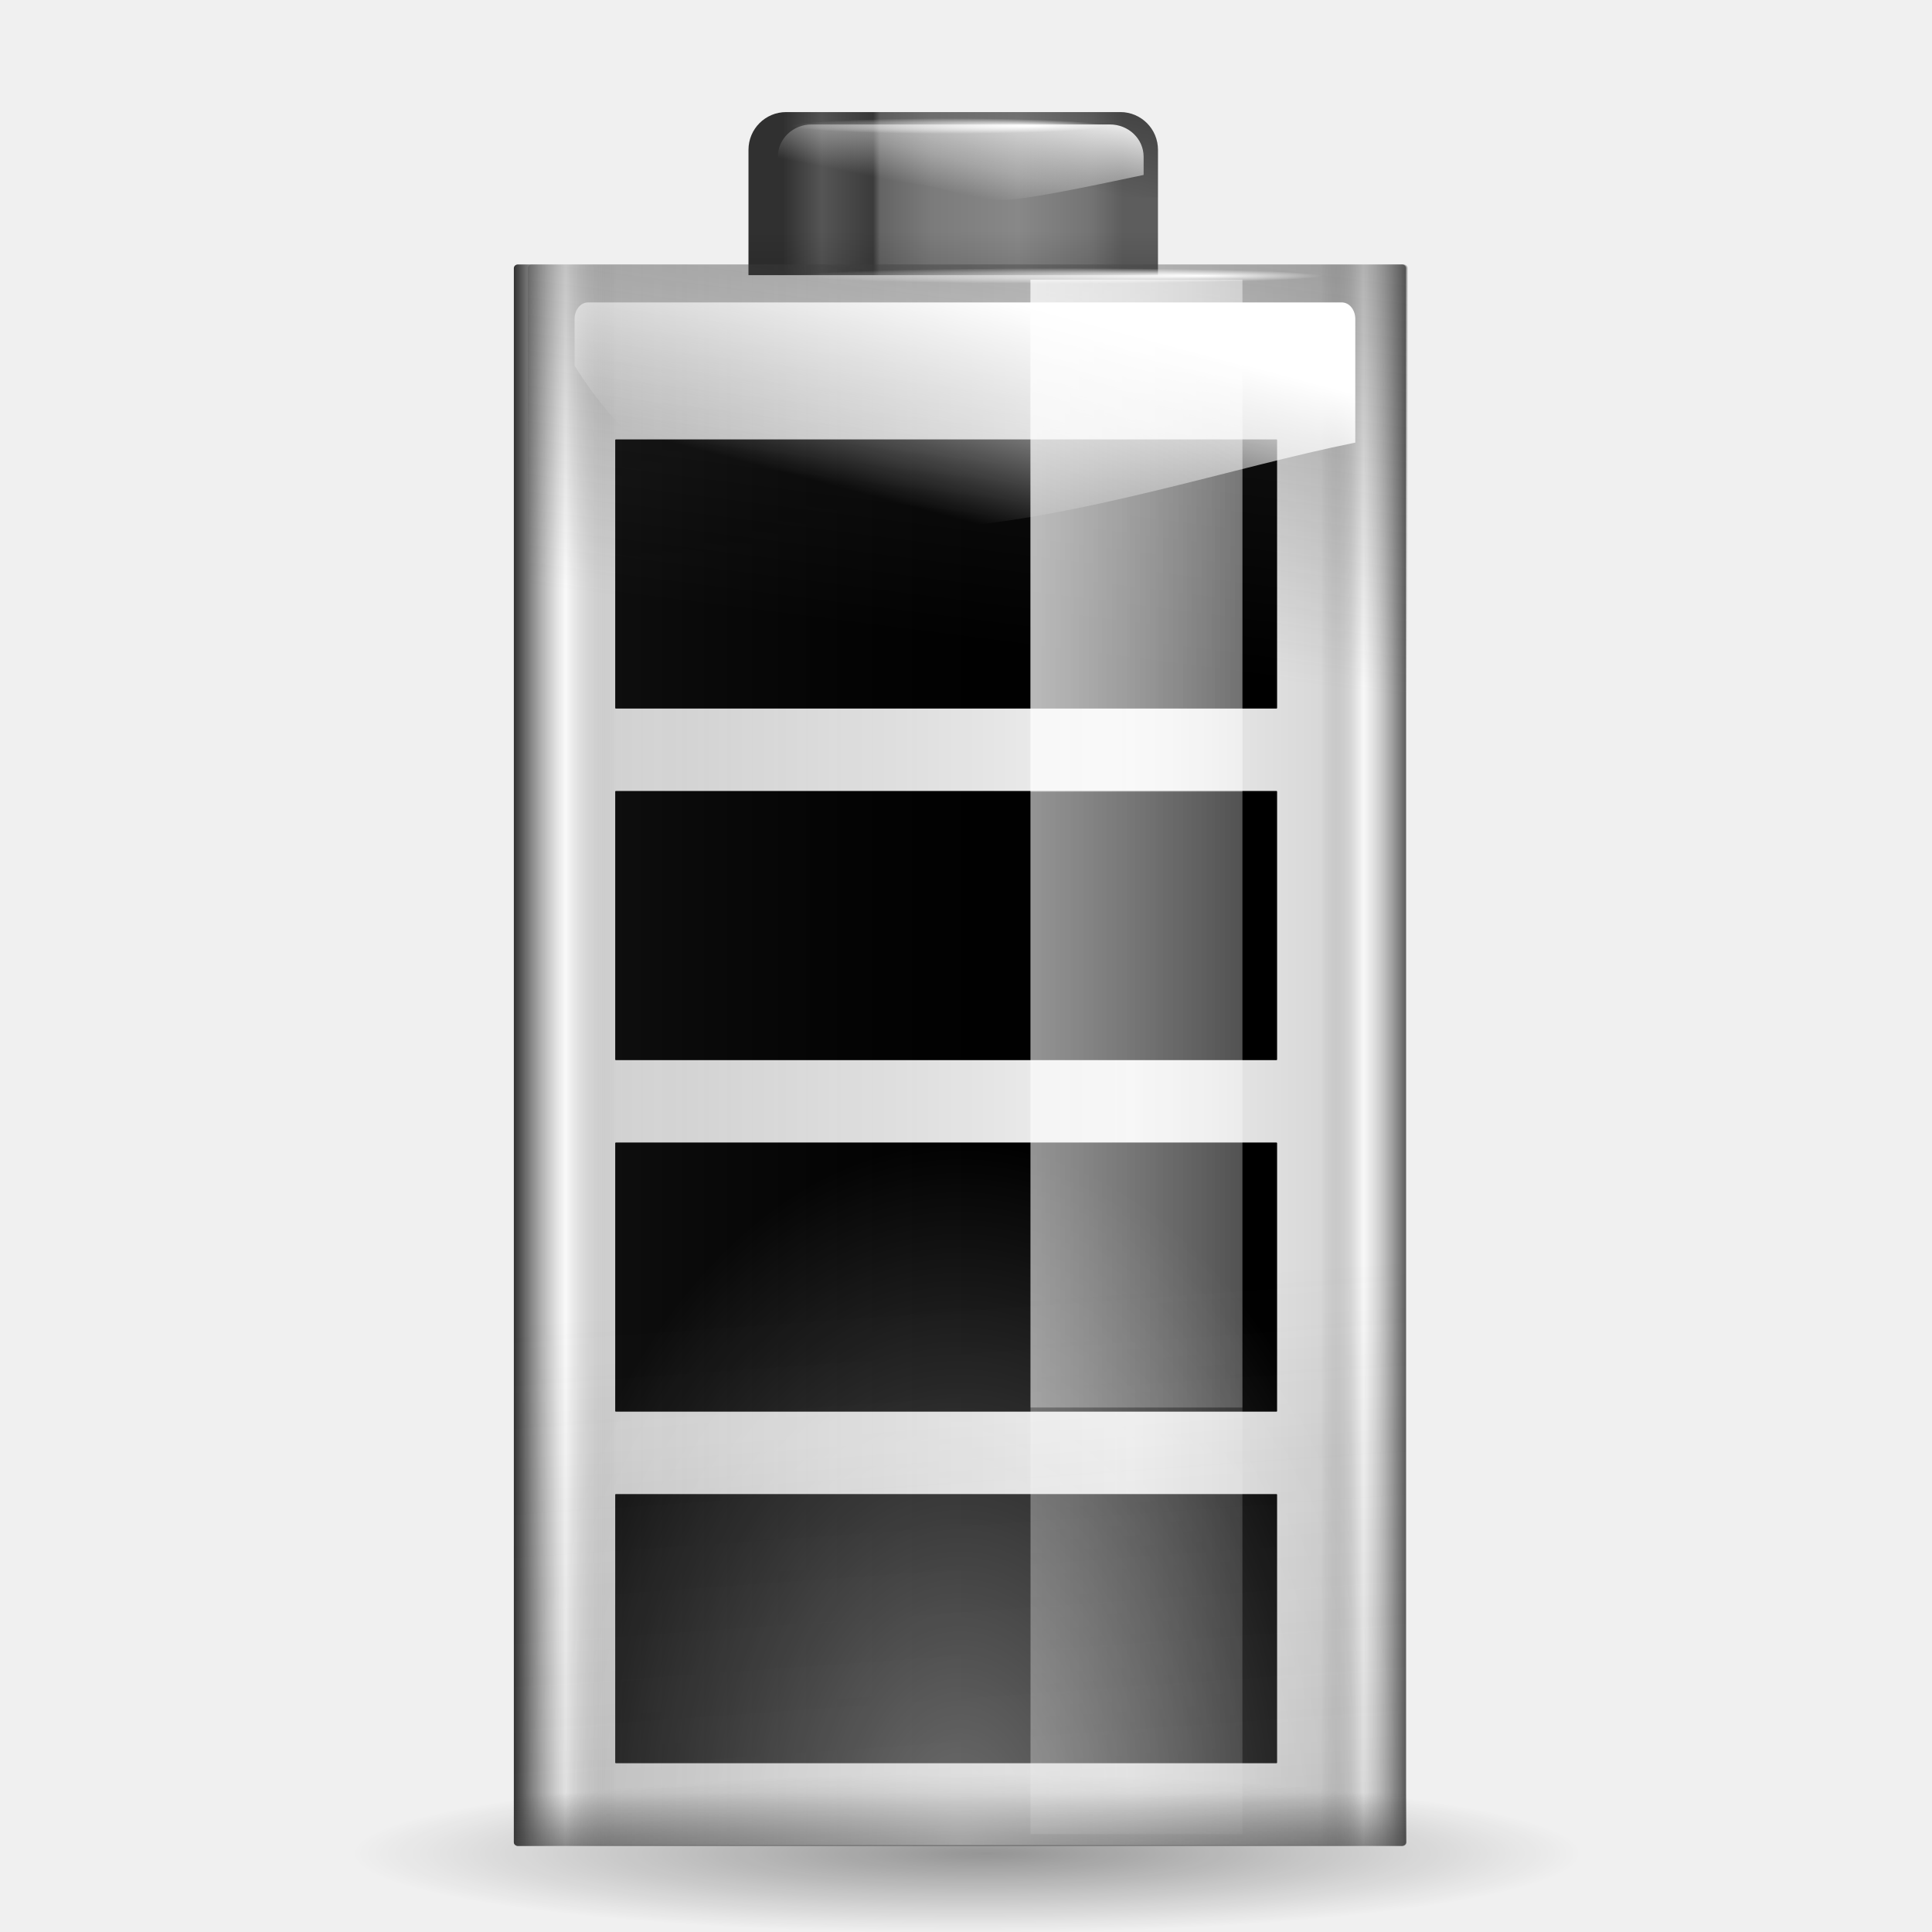
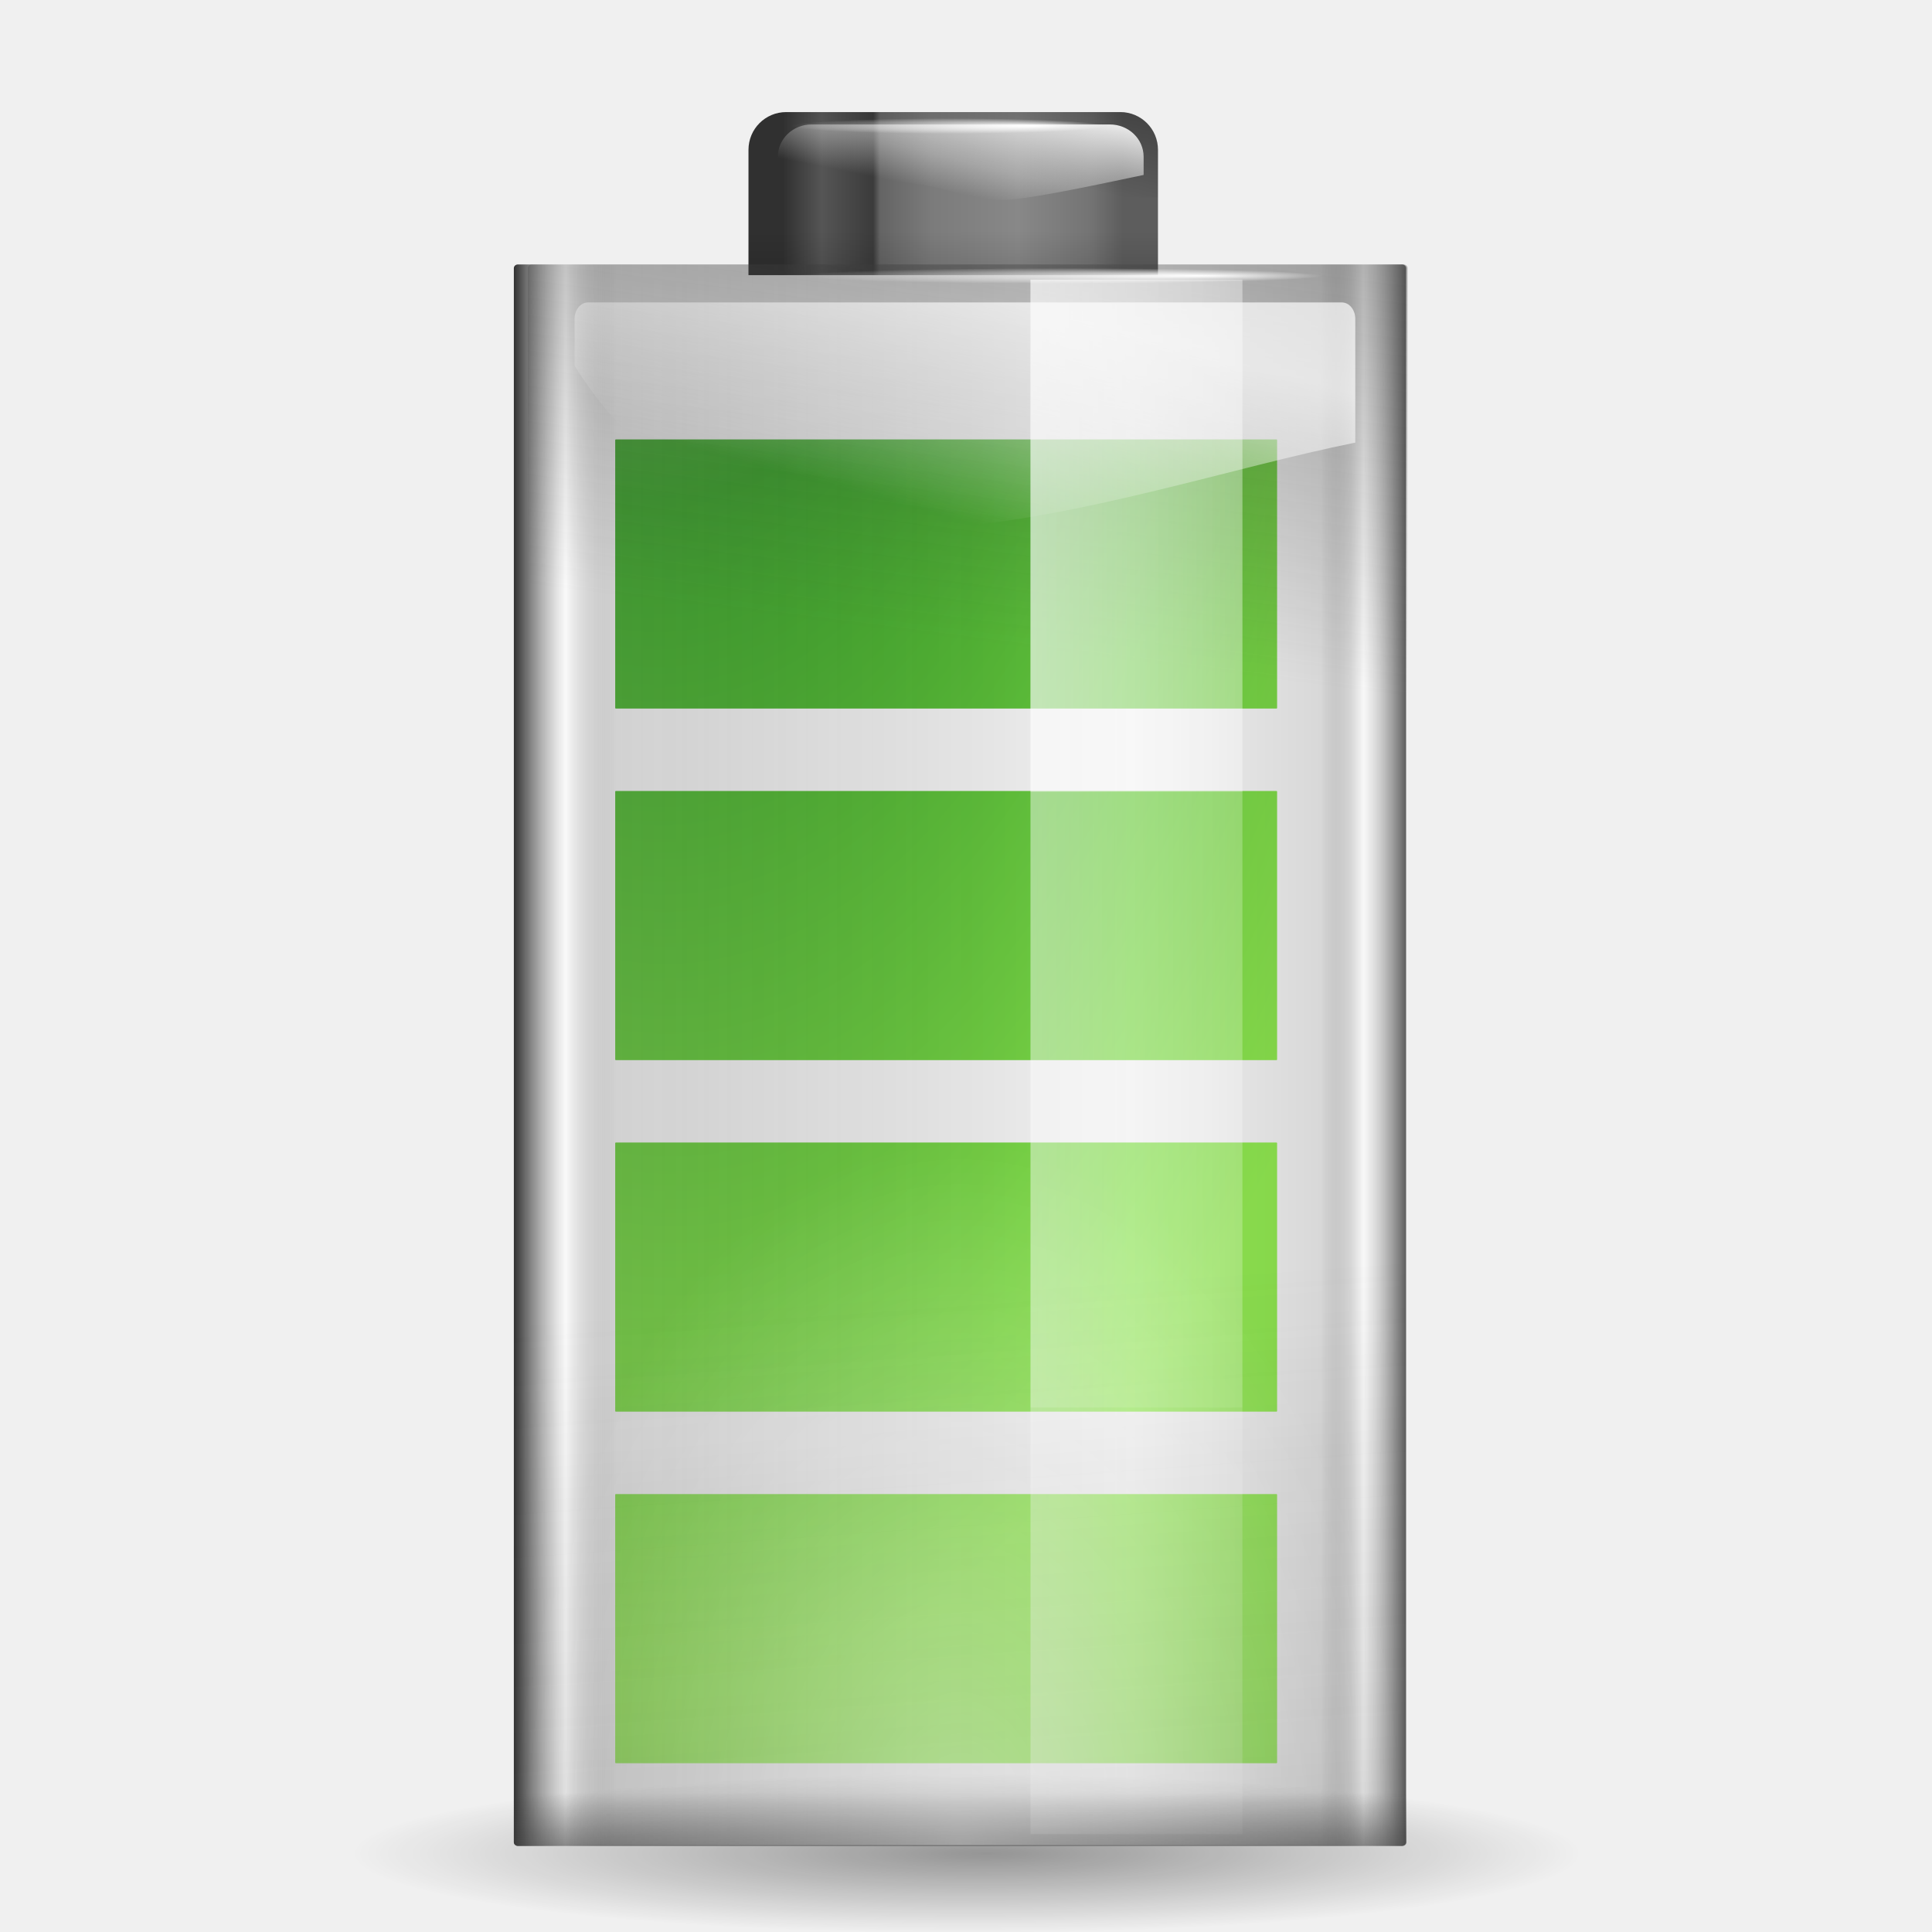
<svg xmlns="http://www.w3.org/2000/svg" xmlns:xlink="http://www.w3.org/1999/xlink" width="128" height="128" id="svg1307" version="1.0">
  <defs id="defs1309">
+     <radialGradient id="XMLID_15_" cx="538.773" cy="651.104" r="126.023" gradientTransform="translate(-484,-674)" gradientUnits="userSpaceOnUse">
+       <stop offset="0" style="stop-color:#CCEAAC" id="stop137" />
+       <stop offset="0.539" style="stop-color:#3BA42A" id="stop139" />
+       <stop offset="1" style="stop-color:#91E851" id="stop141" />
+     </radialGradient>
+     <radialGradient xlink:href="#XMLID_15_" id="radialGradient2403" gradientUnits="userSpaceOnUse" gradientTransform="matrix(-4.104268,3.657634e-2,-8.113798e-2,-9.104575,158.6129,88.78717)" cx="-2.122" cy="14.219" fx="-2.122" fy="14.219" r="20.362" />
    <linearGradient id="linearGradient3846">
      <stop style="stop-color:#590000;stop-opacity:1;" offset="0" id="stop3848" />
      <stop style="stop-color:#590000;stop-opacity:0;" offset="1" id="stop3850" />
    </linearGradient>
    <linearGradient id="linearGradient3832">
      <stop style="stop-color:white;stop-opacity:1;" offset="0" id="stop3834" />
      <stop style="stop-color:white;stop-opacity:0;" offset="1" id="stop3836" />
    </linearGradient>
    <linearGradient id="linearGradient3822">
      <stop style="stop-color:white;stop-opacity:1;" offset="0" id="stop3824" />
      <stop style="stop-color:white;stop-opacity:0;" offset="1" id="stop3826" />
    </linearGradient>
    <linearGradient id="linearGradient2895">
      <stop style="stop-color:white;stop-opacity:1;" offset="0" id="stop2897" />
      <stop style="stop-color:white;stop-opacity:0;" offset="1" id="stop2899" />
    </linearGradient>
    <linearGradient id="linearGradient2877">
      <stop style="stop-color:#390000;stop-opacity:1;" offset="0" id="stop2879" />
      <stop style="stop-color:#970000;stop-opacity:0;" offset="1" id="stop2881" />
    </linearGradient>
    <linearGradient id="linearGradient3164">
      <stop style="stop-color:white;stop-opacity:1;" offset="0" id="stop3166" />
      <stop style="stop-color:white;stop-opacity:0;" offset="1" id="stop3168" />
    </linearGradient>
    <linearGradient id="linearGradient3140">
      <stop style="stop-color:white;stop-opacity:1;" offset="0" id="stop3142" />
      <stop style="stop-color:white;stop-opacity:0;" offset="1" id="stop3144" />
    </linearGradient>
    <linearGradient xlink:href="#linearGradient2874" id="linearGradient3011" gradientUnits="userSpaceOnUse" gradientTransform="matrix(1.085374,0,0,0.865765,14.49566,-132.0539)" x1="43.919" y1="7.845" x2="43.919" y2="15.315" />
    <linearGradient xlink:href="#linearGradient2874" id="linearGradient3014" gradientUnits="userSpaceOnUse" gradientTransform="matrix(1.083993,0,0,0.84067,14.52057,-131.7705)" x1="63.949" y1="-163.65" x2="43.919" y2="54.97" />
    <linearGradient xlink:href="#linearGradient2916" id="linearGradient3017" gradientUnits="userSpaceOnUse" gradientTransform="matrix(0.545256,0,0,0.962358,47.01045,6.672295)" x1="38.875" y1="67.528" x2="90.41" y2="67.528" />
    <linearGradient xlink:href="#linearGradient2874" id="linearGradient3020" gradientUnits="userSpaceOnUse" gradientTransform="matrix(1.069646,0,0,0.962358,15.70483,6.672295)" x1="69.079" y1="1.013" x2="63.575" y2="39.77" />
    <linearGradient xlink:href="#linearGradient2858" id="linearGradient3023" gradientUnits="userSpaceOnUse" gradientTransform="matrix(1.084878,0,0,0.961444,14.50461,6.682619)" x1="18.011" y1="65.76" x2="72.499" y2="65.76" />
    <linearGradient xlink:href="#linearGradient3082" id="linearGradient3096" gradientUnits="userSpaceOnUse" x1="5.657" y1="6.085" x2="5.657" y2="1.464" gradientTransform="matrix(5.390888,0,0,5.390888,44.1978,7.426068)" />
    <linearGradient xlink:href="#linearGradient3082" id="linearGradient3092" gradientUnits="userSpaceOnUse" x1="6.452" y1="-2.802" x2="5.559" y2="1.049" gradientTransform="matrix(5.390888,0,0,5.390888,44.1978,7.426068)" />
    <linearGradient id="linearGradient3082">
      <stop style="stop-color:black;stop-opacity:1;" offset="0" id="stop3084" />
      <stop style="stop-color:black;stop-opacity:0;" offset="1" id="stop3086" />
    </linearGradient>
    <linearGradient id="linearGradient3041">
      <stop id="stop3043" offset="0" style="stop-color:#303030;stop-opacity:1;" />
      <stop style="stop-color:#555;stop-opacity:1;" offset="0.115" id="stop3045" />
      <stop id="stop3053" offset="0.266" style="stop-color:#3b3b3b;stop-opacity:1;" />
      <stop style="stop-color:#646464;stop-opacity:1;" offset="0.286" id="stop3057" />
      <stop style="stop-color:#7b7b7b;stop-opacity:1;" offset="0.437" id="stop3055" />
      <stop style="stop-color:#888;stop-opacity:1;" offset="0.692" id="stop3047" />
      <stop id="stop3049" offset="0.904" style="stop-color:#747474;stop-opacity:1;" />
      <stop id="stop3051" offset="1" style="stop-color:#5d5d5d;stop-opacity:1;" />
    </linearGradient>
    <linearGradient xlink:href="#linearGradient3041" id="linearGradient3077" x1="1.423" y1="1.023" x2="5.596" y2="1.023" gradientUnits="userSpaceOnUse" gradientTransform="matrix(5.390888,0,0,5.390888,44.1978,7.426068)" />
    <linearGradient id="linearGradient2916">
      <stop style="stop-color:white;stop-opacity:1;" offset="0" id="stop2918" />
      <stop style="stop-color:white;stop-opacity:0;" offset="1" id="stop2920" />
    </linearGradient>
    <linearGradient id="linearGradient2874">
      <stop style="stop-color:#414141;stop-opacity:1;" offset="0" id="stop2876" />
      <stop style="stop-color:#414141;stop-opacity:0;" offset="1" id="stop2878" />
    </linearGradient>
    <linearGradient id="linearGradient2858">
      <stop style="stop-color:#303030;stop-opacity:1;" offset="0" id="stop2860" />
      <stop id="stop2863" offset="0.058" style="stop-color:white;stop-opacity:0.592;" />
      <stop id="stop2868" offset="0.115" style="stop-color:#4b4b4b;stop-opacity:0.184;" />
      <stop id="stop2866" offset="0.692" style="stop-color:black;stop-opacity:0;" />
      <stop style="stop-color:black;stop-opacity:0.097;" offset="0.904" id="stop2870" />
      <stop id="stop2867" offset="0.952" style="stop-color:white;stop-opacity:0.545;" />
      <stop style="stop-color:#5d5d5d;stop-opacity:1;" offset="1" id="stop2862" />
    </linearGradient>
    <linearGradient id="linearGradient3291">
      <stop style="stop-color:#000000;stop-opacity:1;" offset="0" id="stop3293" />
      <stop style="stop-color:#000000;stop-opacity:0;" offset="1" id="stop3295" />
    </linearGradient>
    <radialGradient xlink:href="#linearGradient3291" id="radialGradient3297" cx="63.912" cy="115.709" fx="66.023" fy="115.709" r="63.912" gradientTransform="matrix(1,0,0,0.197802,0,92.82166)" gradientUnits="userSpaceOnUse" />
    <radialGradient xlink:href="#linearGradient3140" id="radialGradient3146" cx="68" cy="-117.346" fx="68" fy="-117.346" r="28" gradientTransform="matrix(1.055718,0,0,1.666364,-8.184659,73.26644)" gradientUnits="userSpaceOnUse" />
    <linearGradient xlink:href="#linearGradient3164" id="linearGradient3170" x1="73.511" y1="1" x2="73.511" y2="5.755" gradientUnits="userSpaceOnUse" gradientTransform="matrix(0.672581,0,0,1.903227,22.30711,6.096774)" />
    <linearGradient xlink:href="#linearGradient2895" id="linearGradient2909" gradientUnits="userSpaceOnUse" x1="11.543" y1="3.438" x2="10.883" y2="5.901" gradientTransform="scale(5.82831,5.82831)" />
    <linearGradient xlink:href="#linearGradient2916" id="linearGradient2915" gradientUnits="userSpaceOnUse" gradientTransform="matrix(0.545256,0,0,1.808891,47.01045,-3.756896)" x1="38.875" y1="67.528" x2="90.41" y2="67.528" />
    <linearGradient xlink:href="#linearGradient2916" id="linearGradient3820" gradientUnits="userSpaceOnUse" gradientTransform="matrix(0.545256,0,0,0.821275,47.01045,8.410494)" x1="38.875" y1="67.528" x2="90.41" y2="67.528" />
    <linearGradient xlink:href="#linearGradient3822" id="linearGradient3828" x1="11.434" y1="1.029" x2="11.175" y2="2.279" gradientUnits="userSpaceOnUse" gradientTransform="matrix(6.07834,0,0,5.82831,-2.210864,0)" />
    <radialGradient xlink:href="#linearGradient3832" id="radialGradient3838" cx="12.308" cy="3.041" fx="13.945" fy="3.041" r="2.983" gradientTransform="matrix(1,0,0,2.962963e-2,0,2.950605)" gradientUnits="userSpaceOnUse" />
    <radialGradient xlink:href="#linearGradient3832" id="radialGradient3842" gradientUnits="userSpaceOnUse" gradientTransform="matrix(1,0,0,2.962963e-2,0,2.950605)" cx="12.308" cy="3.041" fx="13.945" fy="3.041" r="2.983" />
    <linearGradient xlink:href="#linearGradient3846" id="linearGradient3852" x1="10.074" y1="18.5" x2="13.351" y2="18.5" gradientUnits="userSpaceOnUse" spreadMethod="reflect" />
+     <radialGradient xlink:href="#XMLID_15_" id="radialGradient3375" gradientUnits="userSpaceOnUse" gradientTransform="matrix(3.00044,-9.674925e-2,0.251047,7.785602,-41.57607,-231.3791)" cx="-2.843" cy="37.239" fx="-2.843" fy="37.239" r="21.926" />
+     <radialGradient xlink:href="#XMLID_15_" id="radialGradient3378" gradientUnits="userSpaceOnUse" gradientTransform="matrix(3.00044,-9.674925e-2,0.251047,7.785602,-41.57607,-231.3791)" cx="-2.843" cy="37.239" fx="-2.843" fy="37.239" r="21.926" />
+     <radialGradient xlink:href="#XMLID_15_" id="radialGradient3381" gradientUnits="userSpaceOnUse" gradientTransform="matrix(3.00044,-9.674925e-2,0.251047,7.785602,-41.57607,-231.3791)" cx="-2.843" cy="37.239" fx="-2.843" fy="37.239" r="21.926" />
+     <radialGradient xlink:href="#XMLID_15_" id="radialGradient3384" gradientUnits="userSpaceOnUse" gradientTransform="matrix(3.00044,-9.674925e-2,0.251047,7.785602,-41.57607,-231.3791)" cx="-2.843" cy="37.239" fx="-2.843" fy="37.239" r="21.926" />
  </defs>
  <g id="layer1">
-     <rect transform="scale(-1,-1)" ry="0.041" y="-93.527" x="-84.611" height="17.832" width="43.852" id="rect2881" style="opacity:1;fill:black;fill-opacity:1;fill-rule:nonzero;stroke:none;stroke-width:0.595;stroke-linecap:round;stroke-linejoin:round;stroke-miterlimit:4;stroke-dasharray:none;stroke-dashoffset:4;stroke-opacity:1" rx="0.041" />
-     <rect style="opacity:1;fill:black;fill-opacity:1;fill-rule:nonzero;stroke:none;stroke-width:0.595;stroke-linecap:round;stroke-linejoin:round;stroke-miterlimit:4;stroke-dasharray:none;stroke-dashoffset:4;stroke-opacity:1" id="rect2883" width="43.852" height="17.832" x="-84.611" y="-70.236" ry="0.041" transform="scale(-1,-1)" rx="0.041" />
-     <rect transform="scale(-1,-1)" ry="0.041" y="-46.945" x="-84.611" height="17.832" width="43.852" id="rect2887" style="opacity:1;fill:black;fill-opacity:1;fill-rule:nonzero;stroke:none;stroke-width:0.595;stroke-linecap:round;stroke-linejoin:round;stroke-miterlimit:4;stroke-dasharray:none;stroke-dashoffset:4;stroke-opacity:1" rx="0.041" />
    <rect style="opacity:0;fill:#590000;fill-opacity:1;fill-rule:nonzero;stroke:none;stroke-width:0.595;stroke-linecap:round;stroke-linejoin:round;stroke-miterlimit:4;stroke-dasharray:none;stroke-dashoffset:4;stroke-opacity:1" id="rect2869" width="128.166" height="128.166" x="0" y="-4.5116963e-07" ry="0.017" rx="0.017" />
    <path id="path2276" d="M 50.893,3.281 L 50.893,0.487 L 50.893,3.281 z " style="fill:white;fill-opacity:0.757;fill-rule:nonzero;stroke:none;stroke-width:0.5;stroke-linecap:round;stroke-linejoin:round;stroke-miterlimit:4;stroke-dasharray:none;stroke-dashoffset:4;stroke-opacity:1" />
    <path style="opacity:0.381;fill:url(#radialGradient3297);fill-opacity:1;fill-rule:nonzero;stroke:none;stroke-width:0;stroke-linecap:round;stroke-linejoin:round;stroke-miterlimit:4;stroke-dasharray:none;stroke-dashoffset:4;stroke-opacity:1" id="path3289" d="M 127.824 115.709 A 63.912 12.642 0 1 1  0,115.709 A 63.912 12.642 0 1 1  127.824 115.709 z" transform="matrix(0.637727,0,0,0.417459,23.29065,74.4977)" />
    <path style="fill:url(#linearGradient3077);fill-opacity:1;fill-rule:nonzero;stroke:none;stroke-width:0.04;stroke-linecap:round;stroke-linejoin:round;stroke-miterlimit:4;stroke-dashoffset:4;stroke-opacity:1" d="M 52.09,7.426 L 74.217,7.426 C 75.603,7.426 76.718,8.542 76.718,9.928 L 76.718,18.231 L 49.589,18.231 L 49.589,9.928 C 49.589,8.542 50.704,7.426 52.09,7.426 z " id="rect3069" />
    <path style="fill:url(#linearGradient3092);fill-opacity:1;fill-rule:nonzero;stroke:none;stroke-width:0.04;stroke-linecap:round;stroke-linejoin:round;stroke-miterlimit:4;stroke-dashoffset:4;stroke-opacity:1" d="M 52.09,7.426 L 74.217,7.426 C 75.603,7.426 76.718,8.542 76.718,9.928 L 76.718,13.078 L 49.589,13.078 L 49.589,9.928 C 49.589,8.542 50.704,7.426 52.09,7.426 z " id="path3090" />
    <path id="path3080" d="M 53.77,8.246 L 73.534,8.246 C 74.771,8.246 75.768,9.201 75.768,10.388 L 75.768,11.591 C 58.516,15.269 70.56,11.848 51.536,11.591 L 51.536,10.388 C 51.536,9.201 52.532,8.246 53.77,8.246 z " style="fill:url(#linearGradient3828);fill-opacity:1;fill-rule:nonzero;stroke:none;stroke-width:0.04;stroke-linecap:round;stroke-linejoin:round;stroke-miterlimit:4;stroke-dashoffset:4;stroke-opacity:1" />
    <path id="path3094" d="M 76.718,15.319 L 76.718,18.183 L 49.589,18.183 L 49.589,15.319 L 76.718,15.319 z " style="fill:url(#linearGradient3096);fill-opacity:1;fill-rule:nonzero;stroke:none;stroke-width:0.04;stroke-linecap:round;stroke-linejoin:round;stroke-miterlimit:4;stroke-dashoffset:4;stroke-opacity:1" />
-     <rect style="opacity:1;fill:black;fill-opacity:1;fill-rule:nonzero;stroke:none;stroke-width:0.595;stroke-linecap:round;stroke-linejoin:round;stroke-miterlimit:4;stroke-dasharray:none;stroke-dashoffset:4;stroke-opacity:1" id="rect2871" width="43.852" height="17.832" x="-84.611" y="-116.817" ry="0.041" transform="scale(-1,-1)" rx="0.041" />
+     <rect transform="scale(-1,-1)" ry="0.041" y="-93.527" x="-84.611" height="17.832" width="43.852" id="rect2881" style="fill:url(#radialGradient3384);fill-opacity:1;fill-rule:nonzero;stroke:none;stroke-width:0.595;stroke-linecap:round;stroke-linejoin:round;stroke-miterlimit:4;stroke-dasharray:none;stroke-dashoffset:4;stroke-opacity:1" rx="0.041" />
+     <rect style="fill:url(#radialGradient3381);fill-opacity:1;fill-rule:nonzero;stroke:none;stroke-width:0.595;stroke-linecap:round;stroke-linejoin:round;stroke-miterlimit:4;stroke-dasharray:none;stroke-dashoffset:4;stroke-opacity:1" id="rect2883" width="43.852" height="17.832" x="-84.611" y="-70.236" ry="0.041" transform="scale(-1,-1)" rx="0.041" />
+     <rect transform="scale(-1,-1)" ry="0.041" y="-46.945" x="-84.611" height="17.832" width="43.852" id="rect2887" style="fill:url(#radialGradient3378);fill-opacity:1;fill-rule:nonzero;stroke:none;stroke-width:0.595;stroke-linecap:round;stroke-linejoin:round;stroke-miterlimit:4;stroke-dasharray:none;stroke-dashoffset:4;stroke-opacity:1" rx="0.041" />
+     <rect style="fill:url(#radialGradient3375);fill-opacity:1;fill-rule:nonzero;stroke:none;stroke-width:0.595;stroke-linecap:round;stroke-linejoin:round;stroke-miterlimit:4;stroke-dasharray:none;stroke-dashoffset:4;stroke-opacity:1" id="rect2871" width="43.852" height="17.832" x="-84.611" y="-116.817" ry="0.041" transform="scale(-1,-1)" rx="0.041" />
    <rect style="fill:url(#linearGradient3023);fill-opacity:1;fill-rule:nonzero;stroke:none;stroke-width:0.04;stroke-linecap:round;stroke-linejoin:round;stroke-miterlimit:4;stroke-dasharray:none;stroke-dashoffset:4;stroke-opacity:1" id="rect1969" width="59.113" height="104.775" x="34.044" y="17.52" rx="0.274" ry="0.245" />
    <rect ry="0.246" rx="0.275" y="17.52" x="34.97" height="37.079" width="58.283" id="rect2872" style="opacity:0.51;fill:url(#linearGradient3020);fill-opacity:1;fill-rule:nonzero;stroke:none;stroke-width:0.04;stroke-linecap:round;stroke-linejoin:round;stroke-miterlimit:4;stroke-dasharray:none;stroke-dashoffset:4;stroke-opacity:1" />
    <rect style="opacity:0.352;fill:url(#linearGradient3017);fill-opacity:1;fill-rule:nonzero;stroke:none;stroke-width:0.04;stroke-linecap:round;stroke-linejoin:round;stroke-miterlimit:4;stroke-dasharray:none;stroke-dashoffset:4;stroke-opacity:1" id="rect2914" width="14.04" height="102.988" x="68.274" y="18.528" rx="0" ry="0" />
    <rect style="opacity:0.87;fill:url(#linearGradient3014);fill-opacity:1;fill-rule:nonzero;stroke:none;stroke-width:0.04;stroke-linecap:round;stroke-linejoin:round;stroke-miterlimit:4;stroke-dasharray:none;stroke-dashoffset:4;stroke-opacity:1" id="rect2882" width="59.065" height="59.797" x="34.044" y="-122.295" rx="0.26" ry="0.241" transform="scale(1,-1)" />
    <rect transform="scale(1,-1)" ry="0.24" rx="0.26" y="-122.295" x="34.044" height="61.583" width="59.14" id="rect2886" style="opacity:1;fill:url(#linearGradient3011);fill-opacity:1;fill-rule:nonzero;stroke:none;stroke-width:0.04;stroke-linecap:round;stroke-linejoin:round;stroke-miterlimit:4;stroke-dasharray:none;stroke-dashoffset:4;stroke-opacity:1" />
    <rect style="opacity:0.41;fill:url(#radialGradient3146);fill-opacity:1;fill-rule:nonzero;stroke:none;stroke-width:0.04;stroke-linecap:round;stroke-linejoin:round;stroke-miterlimit:4;stroke-dasharray:none;stroke-dashoffset:4;stroke-opacity:1" id="rect3136" width="59.12" height="61.287" x="34.044" y="-122.249" rx="0.262" ry="0.243" transform="scale(1,-1)" />
-     <path style="opacity:1;fill:url(#linearGradient2909);fill-opacity:1;fill-rule:nonzero;stroke:none;stroke-width:0.04;stroke-linecap:round;stroke-linejoin:round;stroke-miterlimit:4;stroke-dasharray:none;stroke-dashoffset:4;stroke-opacity:1" d="M 38.977,20.035 C 38.422,20.035 38.066,20.573 38.066,21.128 L 38.066,24.224 C 49.67,42.88 73.463,32.604 89.792,29.324 L 89.792,21.128 C 89.792,20.573 89.437,20.035 88.882,20.035 L 38.977,20.035 z " id="rect2885" />
+     <path style="opacity:0.68;fill:url(#linearGradient2909);fill-opacity:1;fill-rule:nonzero;stroke:none;stroke-width:0.04;stroke-linecap:round;stroke-linejoin:round;stroke-miterlimit:4;stroke-dasharray:none;stroke-dashoffset:4;stroke-opacity:1" d="M 38.977,20.035 C 38.422,20.035 38.066,20.573 38.066,21.128 L 38.066,24.224 C 49.67,42.88 73.463,32.604 89.792,29.324 L 89.792,21.128 C 89.792,20.573 89.437,20.035 88.882,20.035 L 38.977,20.035 z " id="rect2885" />
    <rect ry="0" rx="0" y="18.528" x="68.274" height="33.926" width="14.04" id="rect2911" style="opacity:0.352;fill:url(#linearGradient3820);fill-opacity:1;fill-rule:nonzero;stroke:none;stroke-width:0.04;stroke-linecap:round;stroke-linejoin:round;stroke-miterlimit:4;stroke-dasharray:none;stroke-dashoffset:4;stroke-opacity:1" />
-     <rect style="opacity:0.352;fill:url(#linearGradient2915);fill-opacity:1;fill-rule:nonzero;stroke:none;stroke-width:0.04;stroke-linecap:round;stroke-linejoin:round;stroke-miterlimit:4;stroke-dasharray:none;stroke-dashoffset:4;stroke-opacity:1" id="rect2913" width="14.04" height="74.724" x="68.274" y="18.528" rx="0" ry="0" />
+     <rect style="opacity:0.15;fill:url(#linearGradient2915);fill-opacity:1;fill-rule:nonzero;stroke:none;stroke-width:0.04;stroke-linecap:round;stroke-linejoin:round;stroke-miterlimit:4;stroke-dasharray:none;stroke-dashoffset:4;stroke-opacity:1" id="rect2913" width="14.04" height="74.724" x="68.274" y="18.528" rx="0" ry="0" />
    <path style="opacity:1;fill:url(#radialGradient3838);fill-opacity:1;fill-rule:nonzero;stroke:none;stroke-width:0.04;stroke-linecap:round;stroke-linejoin:round;stroke-miterlimit:4;stroke-dasharray:none;stroke-dashoffset:4;stroke-opacity:1" id="path3830" d="M 15.291 3.041 A 2.983 0.088 0 1 1  9.325,3.041 A 2.983 0.088 0 1 1  15.291 3.041 z" transform="matrix(5.82831,0,0,5.82831,-1.469448,0.551147)" />
    <path transform="matrix(3.480147,0,0,5.82831,20.0025,-9.375189)" d="M 15.291 3.041 A 2.983 0.088 0 1 1  9.325,3.041 A 2.983 0.088 0 1 1  15.291 3.041 z" id="path3840" style="opacity:1;fill:url(#radialGradient3842);fill-opacity:1;fill-rule:nonzero;stroke:none;stroke-width:0.04;stroke-linecap:round;stroke-linejoin:round;stroke-miterlimit:4;stroke-dasharray:none;stroke-dashoffset:4;stroke-opacity:1" />
+     <rect style="fill:url(#radialGradient2403);fill-opacity:1;fill-rule:nonzero;stroke:none;stroke-width:0.595;stroke-linecap:round;stroke-linejoin:round;stroke-miterlimit:4;stroke-dasharray:none;stroke-dashoffset:4;stroke-opacity:1" id="rect3175" width="40.724" height="15.99" x="185.406" y="94.196" />
  </g>
</svg>
